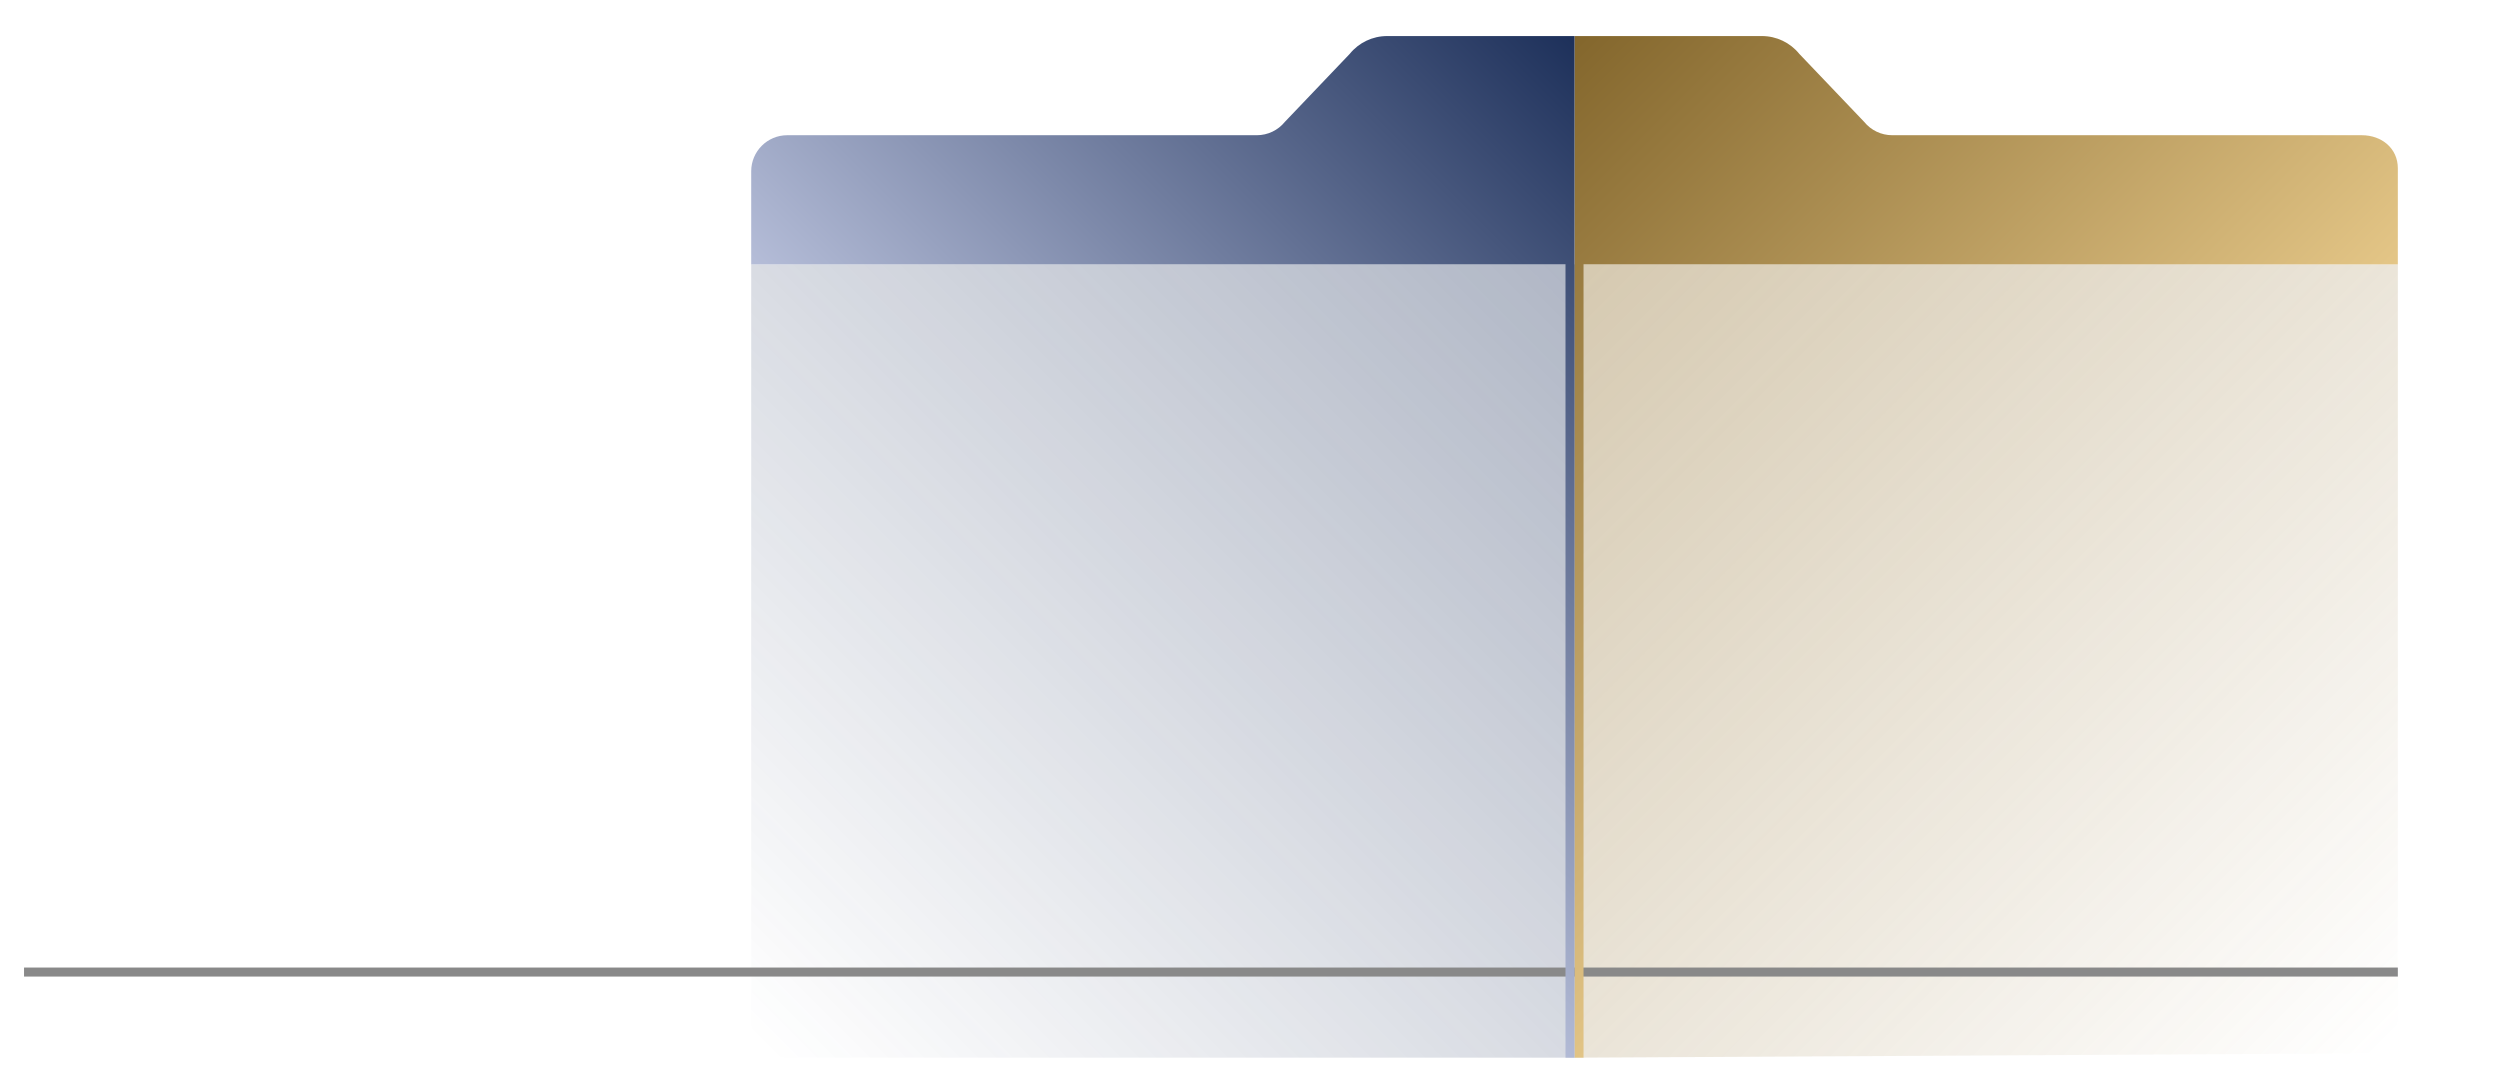
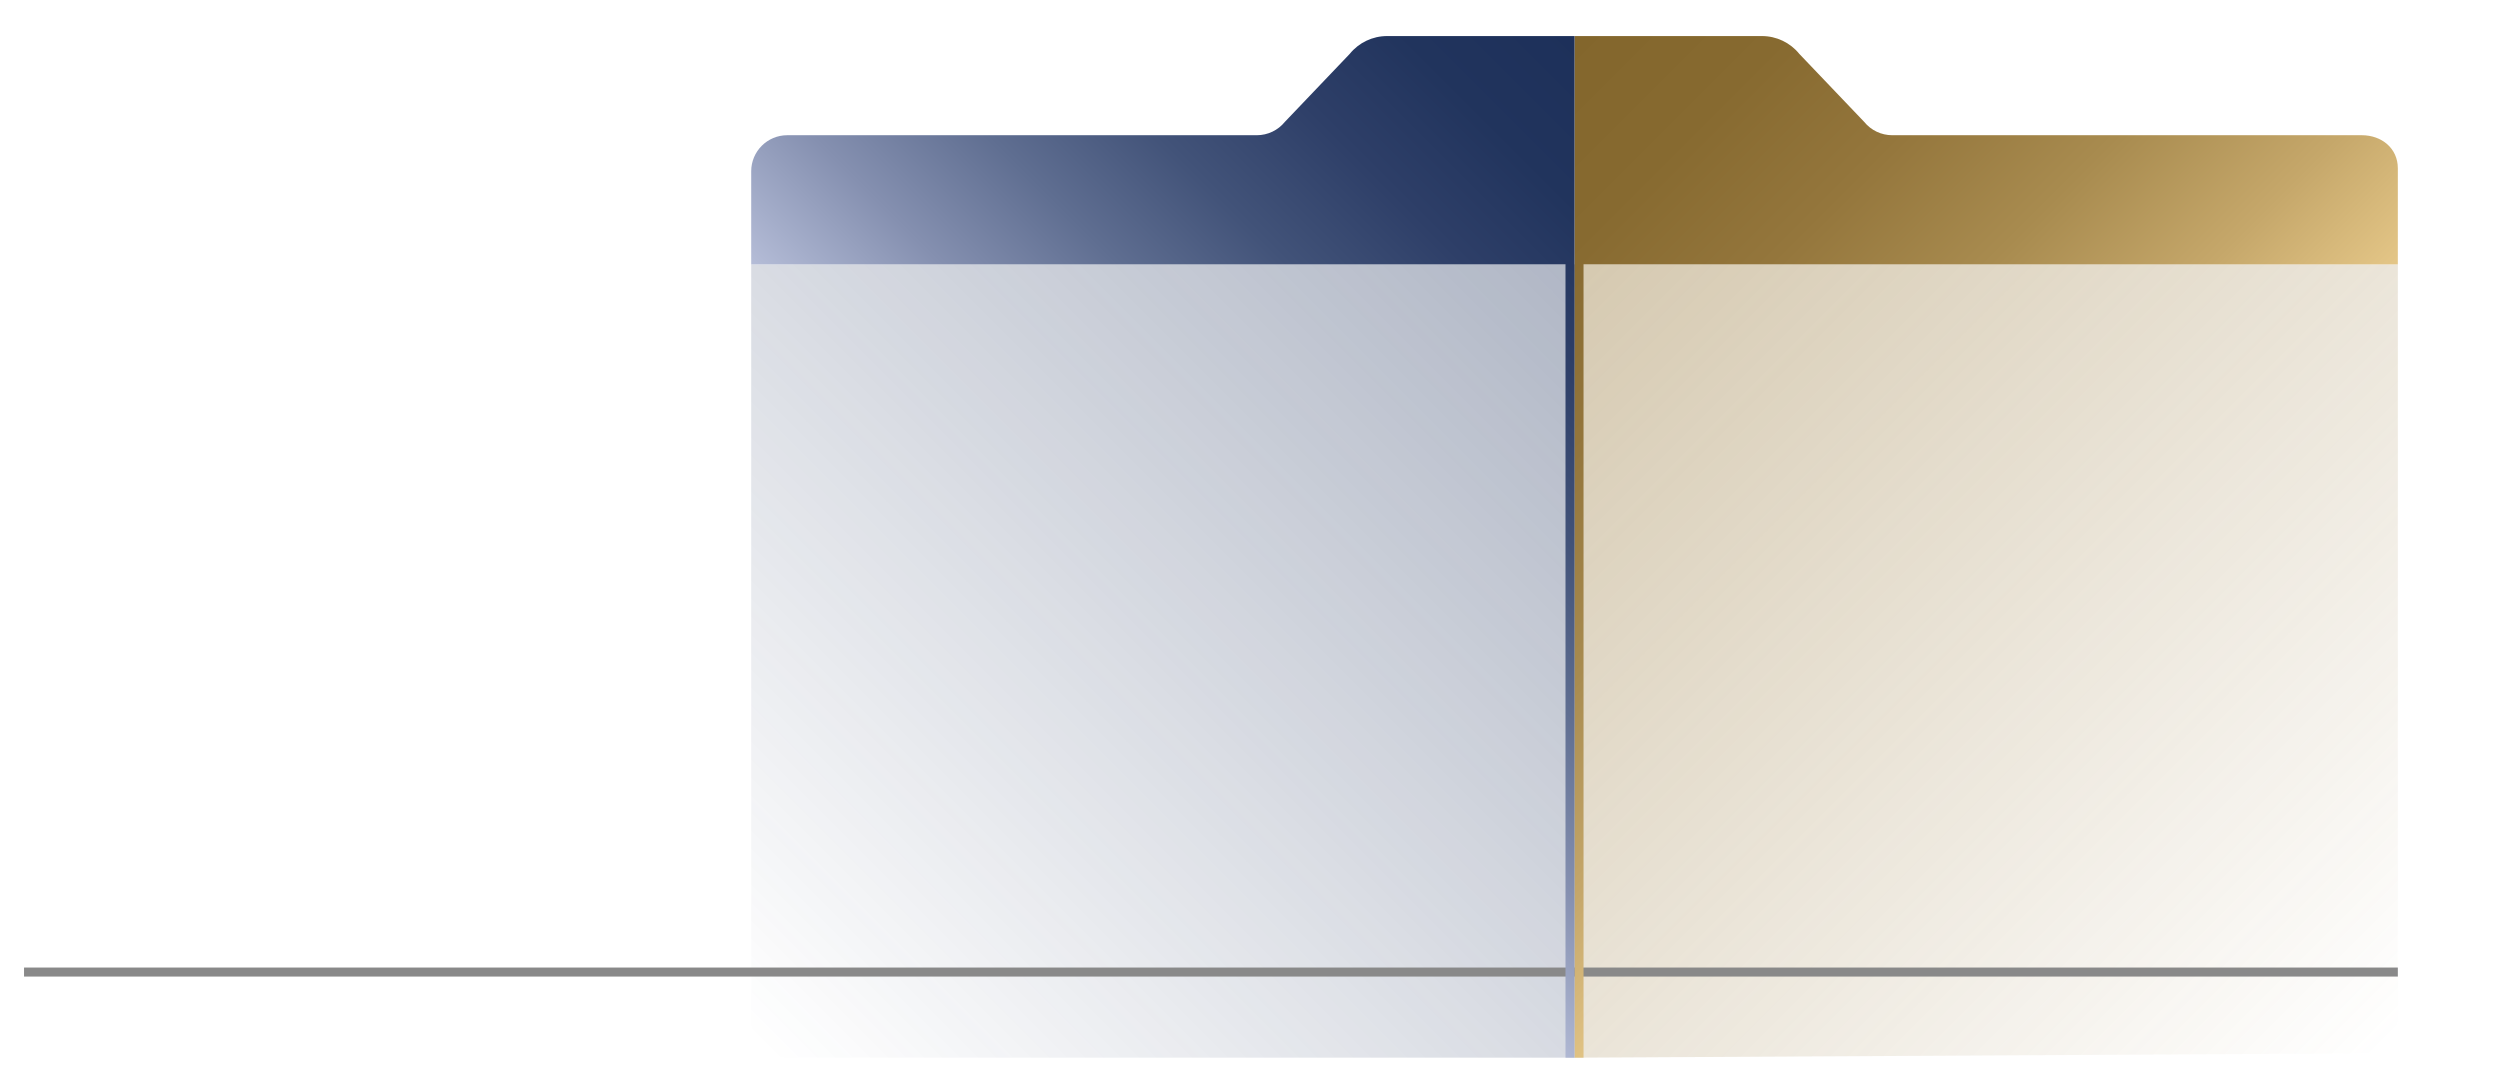
<svg xmlns="http://www.w3.org/2000/svg" id="Camada_2" data-name="Camada 2" viewBox="0 0 832 360">
  <defs>
-     <style>.cls-1{fill:url(#Gradiente_sem_nome_51);}.cls-2{fill:url(#Gradiente_sem_nome_45);}.cls-3{fill:#898989;}.cls-4{fill:url(#Gradiente_sem_nome_29);}.cls-5{fill:url(#Gradiente_sem_nome_31);}</style>
+     <style>.cls-1{fill:url(#Gradiente_sem_nome_51);}.cls-2{fill:url(#Gradiente_sem_nome_45);}.cls-3{fill:#898989;}.cls-4{fill:url(#Gradiente_sem_nome_59);}.cls-5{fill:url(#Gradiente_sem_nome_55);}</style>
    <linearGradient id="Gradiente_sem_nome_51" x1="791.27" y1="350.27" x2="526.5" y2="85.5" gradientUnits="userSpaceOnUse">
      <stop offset="0" stop-color="#88651e" stop-opacity="0" />
      <stop offset="1" stop-color="#88651e" stop-opacity="0.35" />
    </linearGradient>
    <linearGradient id="Gradiente_sem_nome_45" x1="256.01" y1="350.99" x2="521.5" y2="85.5" gradientUnits="userSpaceOnUse">
      <stop offset="0" stop-color="#1d305a" stop-opacity="0" />
      <stop offset="1" stop-color="#1d305a" stop-opacity="0.35" />
    </linearGradient>
-     <linearGradient id="Gradiente_sem_nome_29" x1="672.62" y1="213.38" x2="497.62" y2="38.38" gradientUnits="userSpaceOnUse">
+     <linearGradient id="Gradiente_sem_nome_59" x1="672.62" y1="213.38" x2="497.62" y2="38.38" gradientUnits="userSpaceOnUse">
      <stop offset="0" stop-color="#e4c687" />
+       <stop offset="0.18" stop-color="#c5a76a" />
+       <stop offset="0.39" stop-color="#a88b4f" />
+       <stop offset="0.6" stop-color="#94763c" />
+       <stop offset="0.8" stop-color="#876a30" />
      <stop offset="1" stop-color="#83662c" />
    </linearGradient>
-     <linearGradient id="Gradiente_sem_nome_31" x1="375.51" y1="213.51" x2="550.51" y2="38.51" gradientUnits="userSpaceOnUse">
+     <linearGradient id="Gradiente_sem_nome_55" x1="375.51" y1="213.51" x2="550.51" y2="38.51" gradientUnits="userSpaceOnUse">
      <stop offset="0" stop-color="#b5bdd8" />
+       <stop offset="0.01" stop-color="#b2bad5" />
+       <stop offset="0.18" stop-color="#8590b0" />
+       <stop offset="0.35" stop-color="#5f6e91" />
+       <stop offset="0.51" stop-color="#425379" />
+       <stop offset="0.68" stop-color="#2e3f68" />
+       <stop offset="0.84" stop-color="#21345d" />
      <stop offset="1" stop-color="#1d305a" />
    </linearGradient>
  </defs>
  <path class="cls-1" d="M786.07,350.57,524,352V88H798V338.57A12,12,0,0,1,786.07,350.57Z" />
  <path class="cls-2" d="M524,352H262a12,12,0,0,1-12-12V88H524Z" />
  <rect class="cls-3" x="8" y="322" width="790" height="3" />
  <path class="cls-4" d="M798,56c0-6.63-5.37-11-12-11H629.72a12,12,0,0,1-9.32-4.44L598.8,17.92A16,16,0,0,0,586.37,12H524V352h3V88H798Z" />
  <path class="cls-5" d="M521,12H461.63a16,16,0,0,0-12.43,5.92L427.6,40.56A12,12,0,0,1,418.28,45H262a12,12,0,0,0-12,12V88H521V352h3V12Z" />
</svg>
